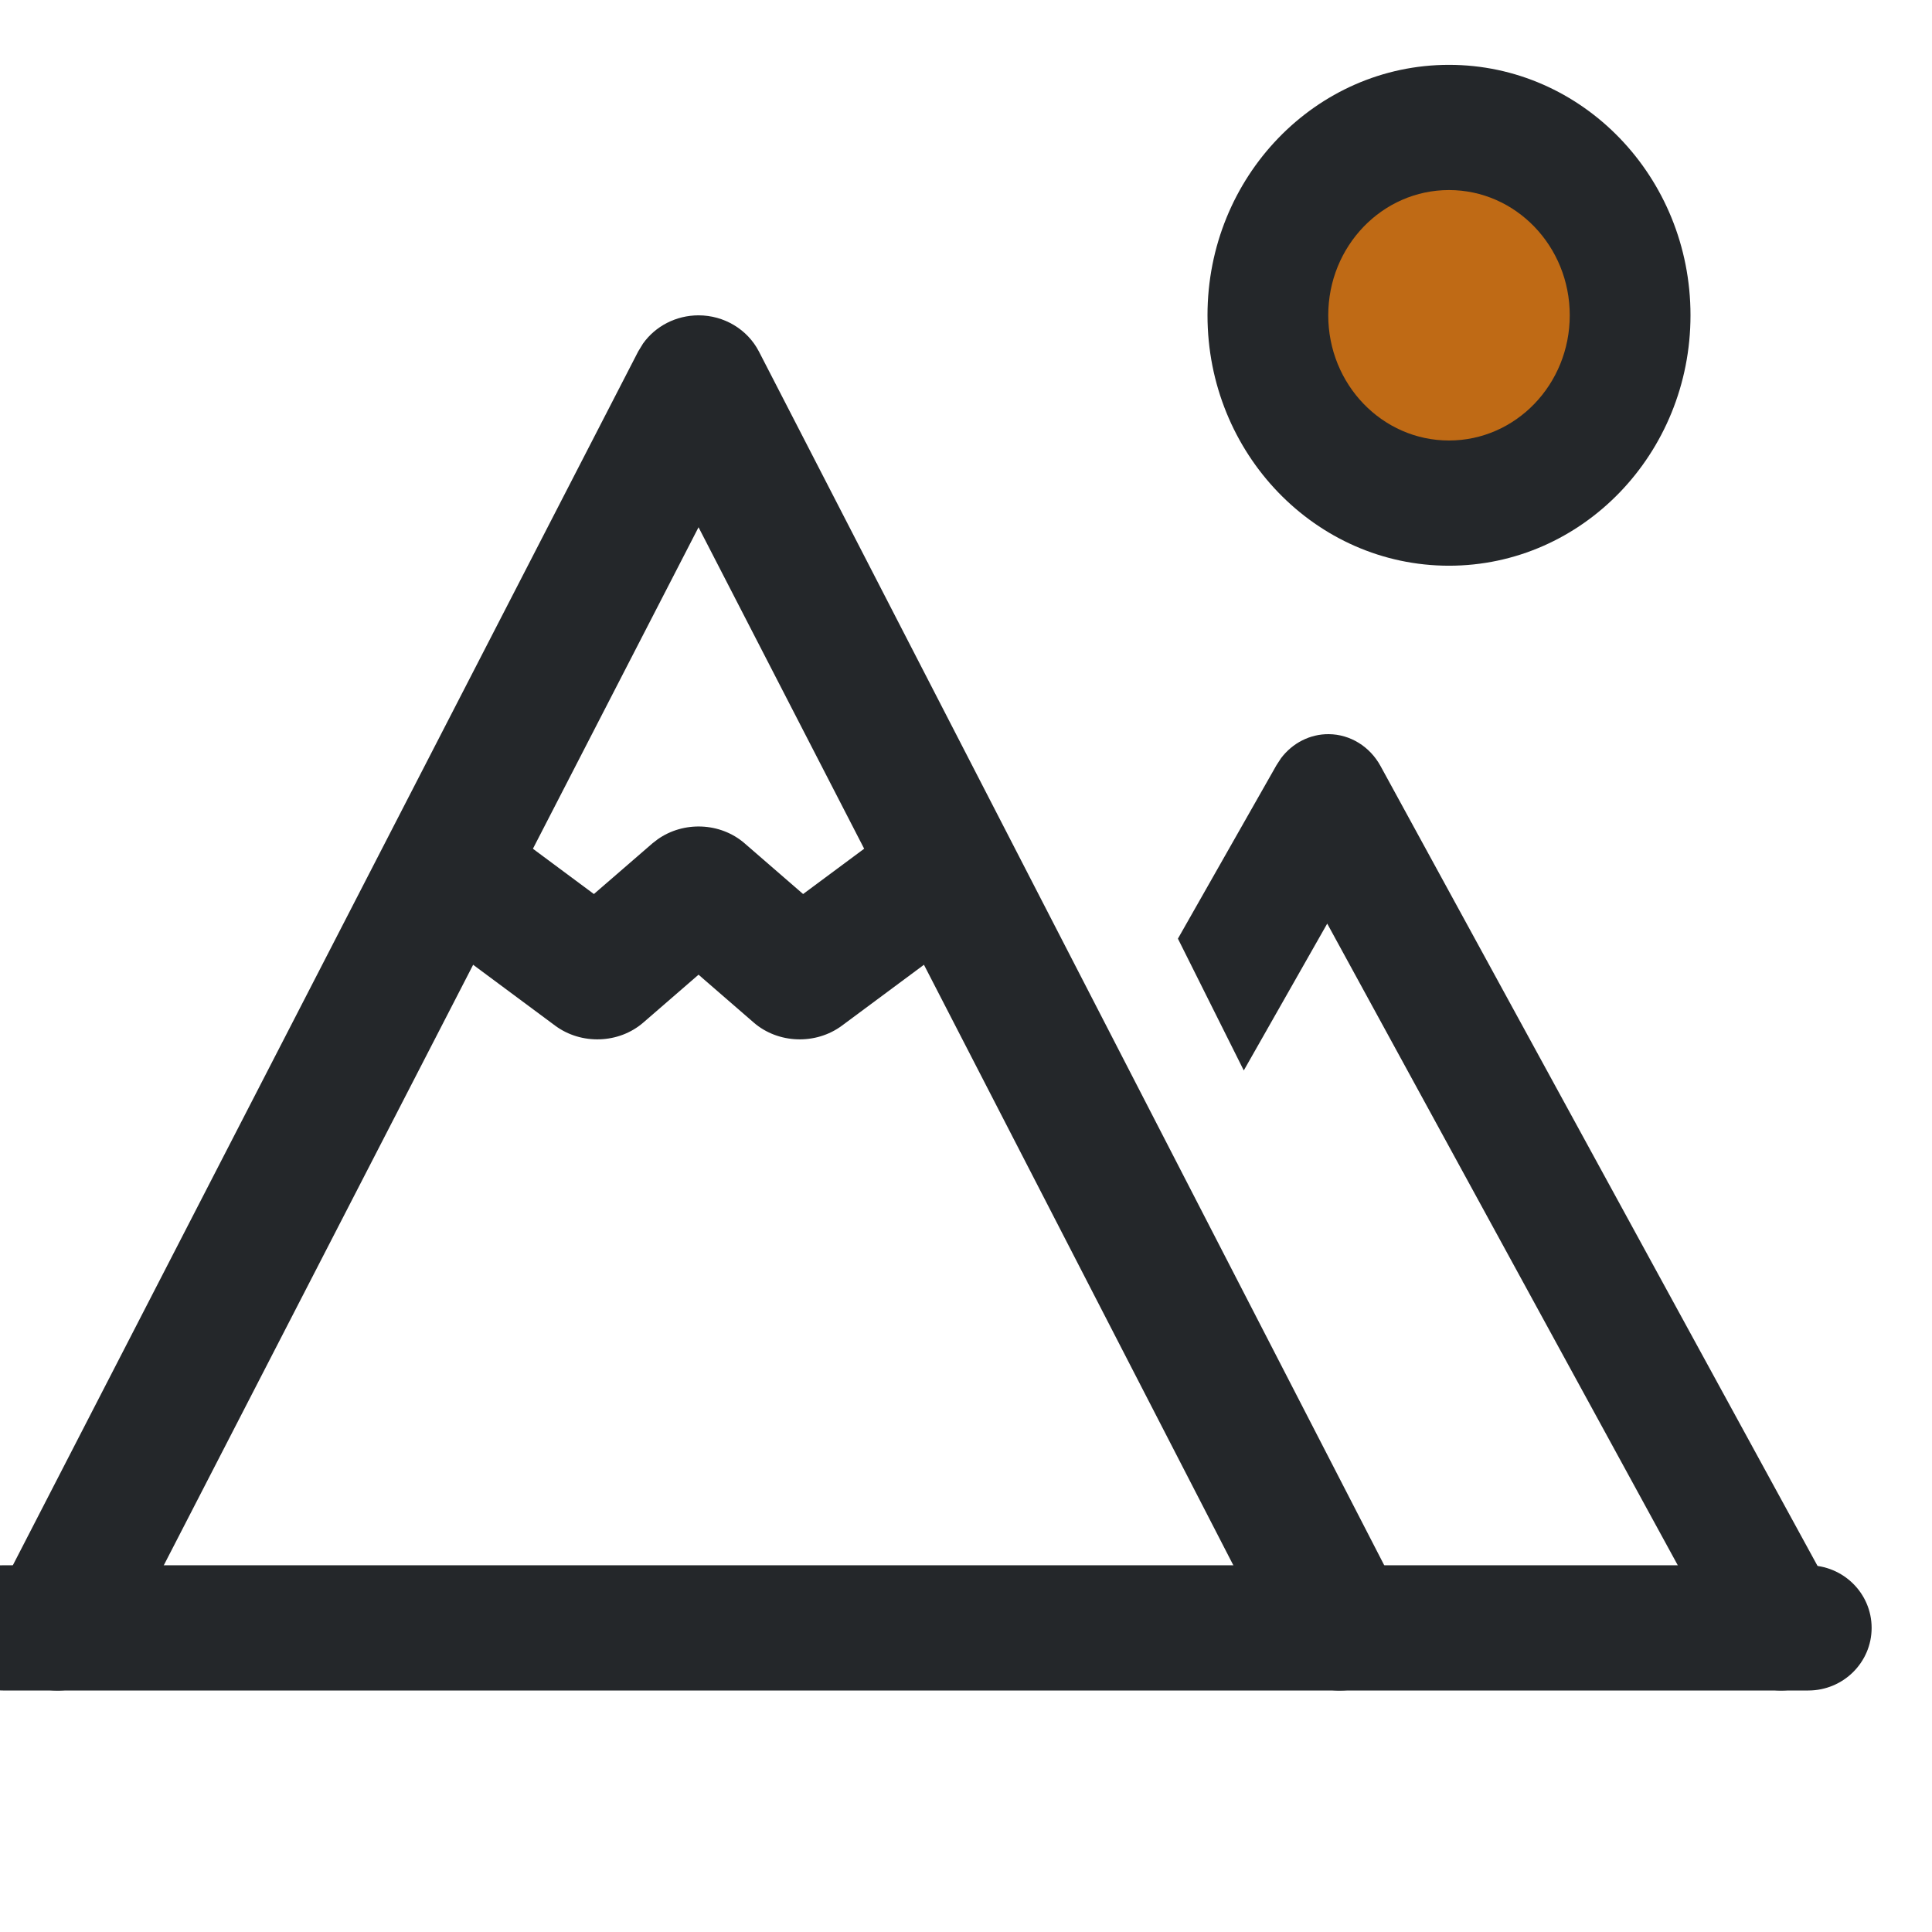
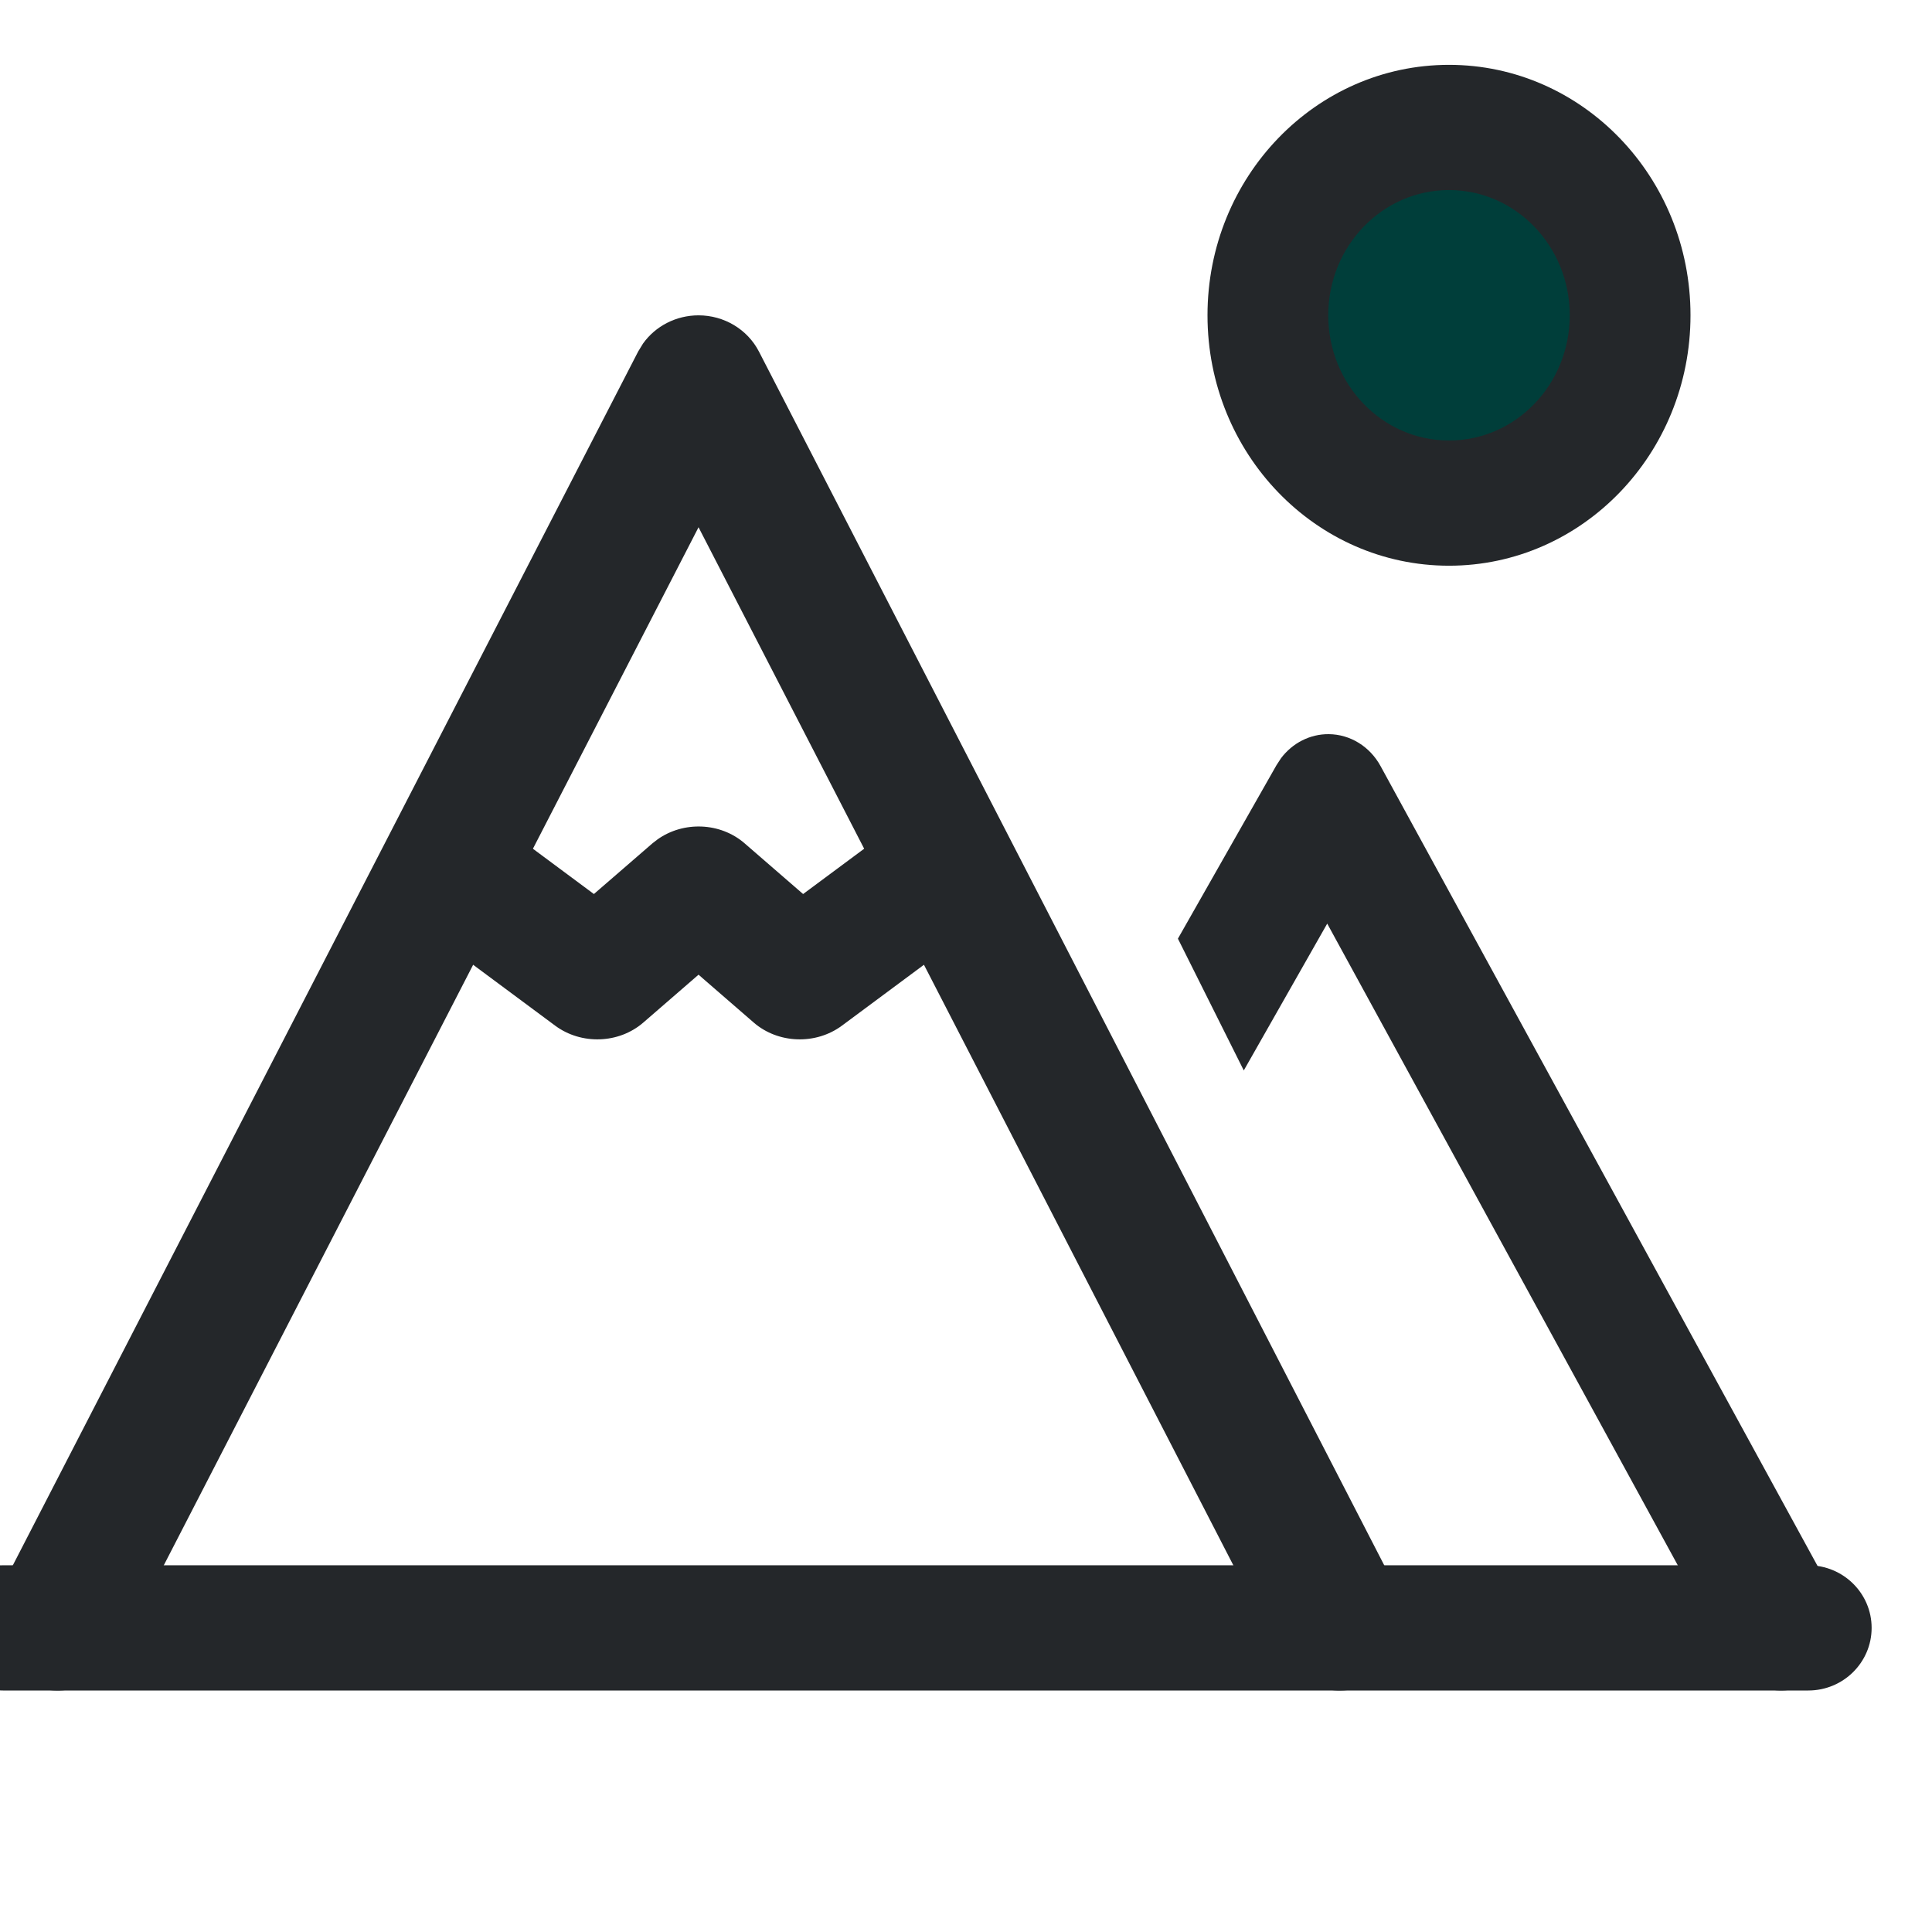
<svg xmlns="http://www.w3.org/2000/svg" width="32" height="32" viewBox="92 4 32 32">
  <defs />
-   <path fill="#BF6A15" d="M116,12.334 C117.657,12.334 119,10.941 119,9.222 C119,7.504 117.657,6.111 116,6.111 C114.343,6.111 113,7.504 113,9.222 C113,10.941 114.343,12.334 116,12.334 Z" />
+   <path fill="#003E3A" d="M116,12.334 C117.657,12.334 119,10.941 119,9.222 C119,7.504 117.657,6.111 116,6.111 C114.343,6.111 113,7.504 113,9.222 C113,10.941 114.343,12.334 116,12.334 Z" />
  <path fill="#24272A" d="M118,9.222 C118,8.077 117.105,7.148 116,7.148 C114.895,7.148 114,8.077 114,9.222 C114,10.368 114.895,11.296 116,11.296 C117.105,11.296 118,10.368 118,9.222 Z M120,9.222 C120,11.513 118.209,13.37 116,13.37 C113.791,13.37 112,11.513 112,9.222 C112,6.931 113.791,5.074 116,5.074 C118.209,5.074 120,6.931 120,9.222 Z" />
  <path fill="#24272A" d="M114.009,16.16 C114.363,16.163 114.689,16.364 114.866,16.688 L122.366,30.416 C122.642,30.921 122.478,31.567 122,31.858 C121.522,32.15 120.91,31.977 120.634,31.472 L113.983,19.298 L112.601,21.73 L111.51,19.547 L113.143,16.673 L113.218,16.558 C113.408,16.306 113.699,16.157 114.009,16.16 Z" />
  <path fill="#24272A" d="M103.57,9.223 C103.993,9.223 104.38,9.455 104.57,9.822 L115.187,30.43 C115.463,30.966 115.239,31.618 114.687,31.886 C114.135,32.154 113.464,31.936 113.188,31.401 L103.57,12.733 L93.953,31.401 C93.677,31.936 93.005,32.154 92.453,31.886 C91.901,31.618 91.677,30.966 91.953,30.43 L102.57,9.822 L102.65,9.691 C102.857,9.4 103.2,9.223 103.57,9.223 Z" />
  <path fill="#24272A" d="M106.783,17.709 C107.265,17.351 107.969,17.424 108.355,17.871 C108.74,18.318 108.662,18.971 108.18,19.329 L105.945,20.988 C105.512,21.309 104.889,21.288 104.483,20.936 L103.57,20.144 L102.656,20.936 C102.251,21.288 101.628,21.309 101.195,20.988 L98.96,19.329 C98.478,18.971 98.4,18.318 98.785,17.871 C99.171,17.424 99.875,17.351 100.357,17.709 L101.837,18.808 L102.807,17.968 L102.891,17.903 C103.32,17.598 103.93,17.619 104.333,17.968 L105.302,18.808 L106.783,17.709 Z" />
  <path fill="#24272A" d="M121.951,29.926 C122.53,29.926 123,30.39 123,30.963 C123,31.535 122.53,32 121.951,32 L92.049,32 C91.47,32 91,31.535 91,30.963 C91,30.39 91.47,29.926 92.049,29.926 L121.951,29.926 Z" />
</svg>
